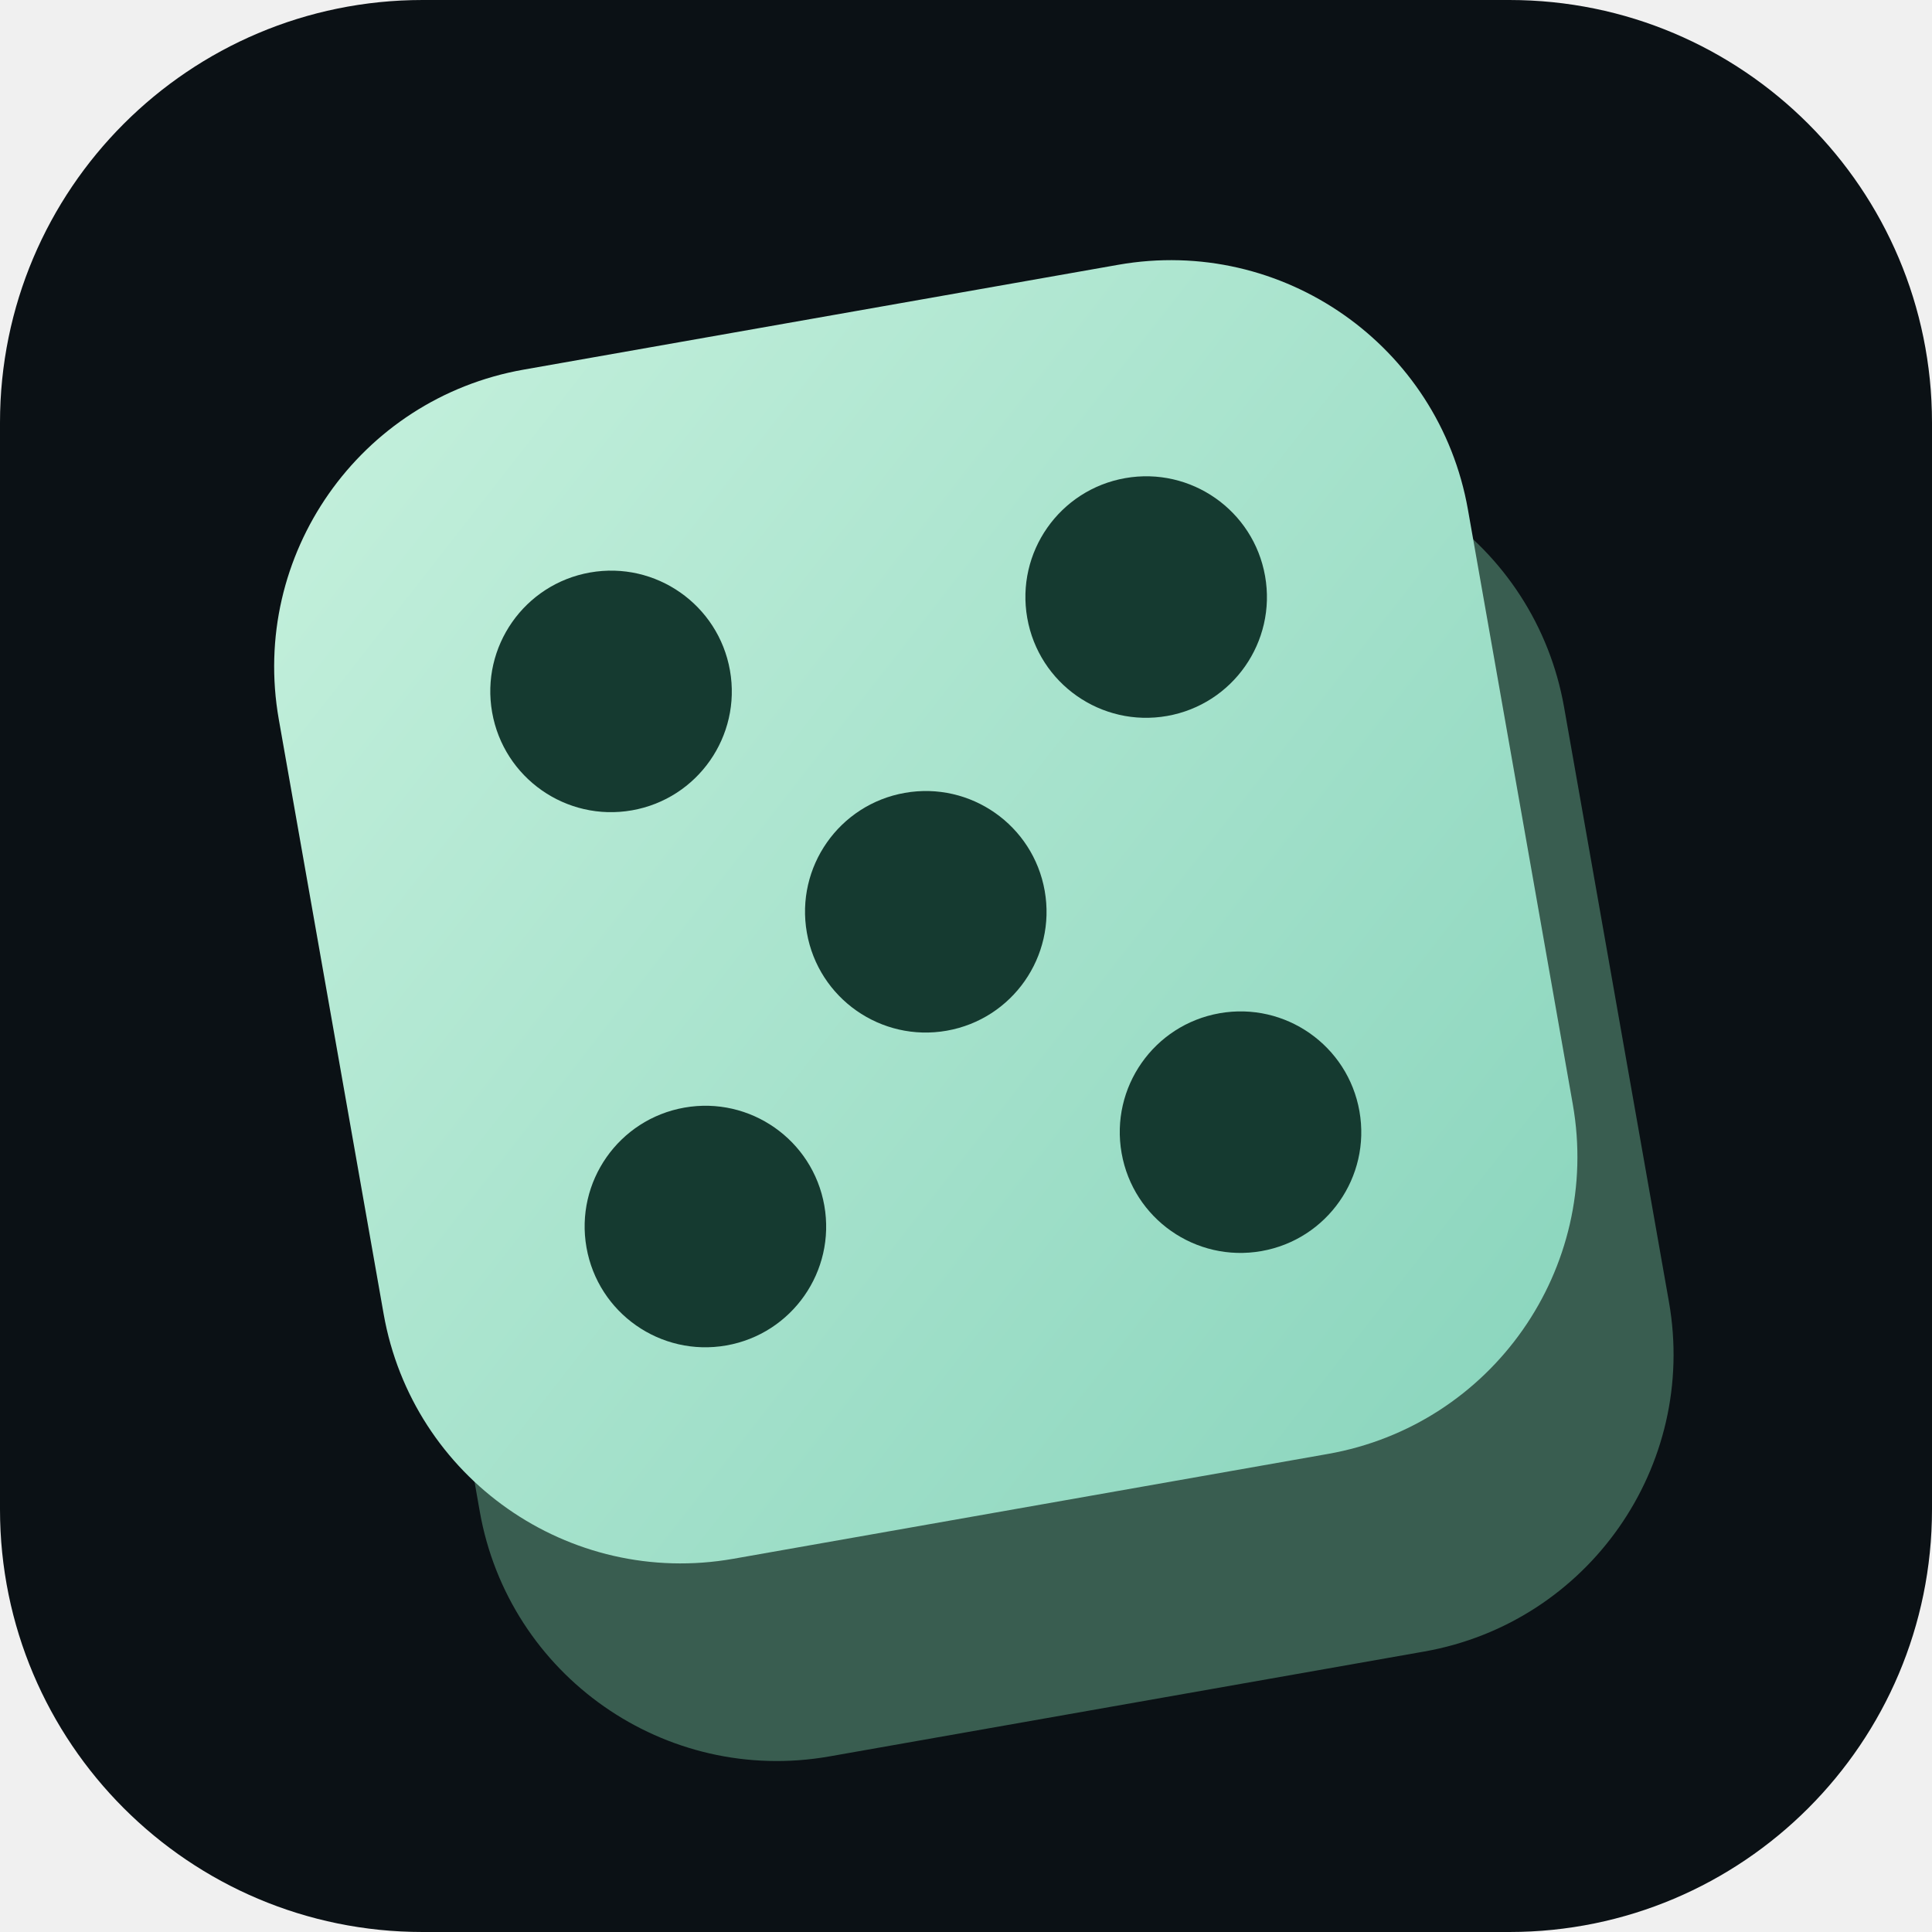
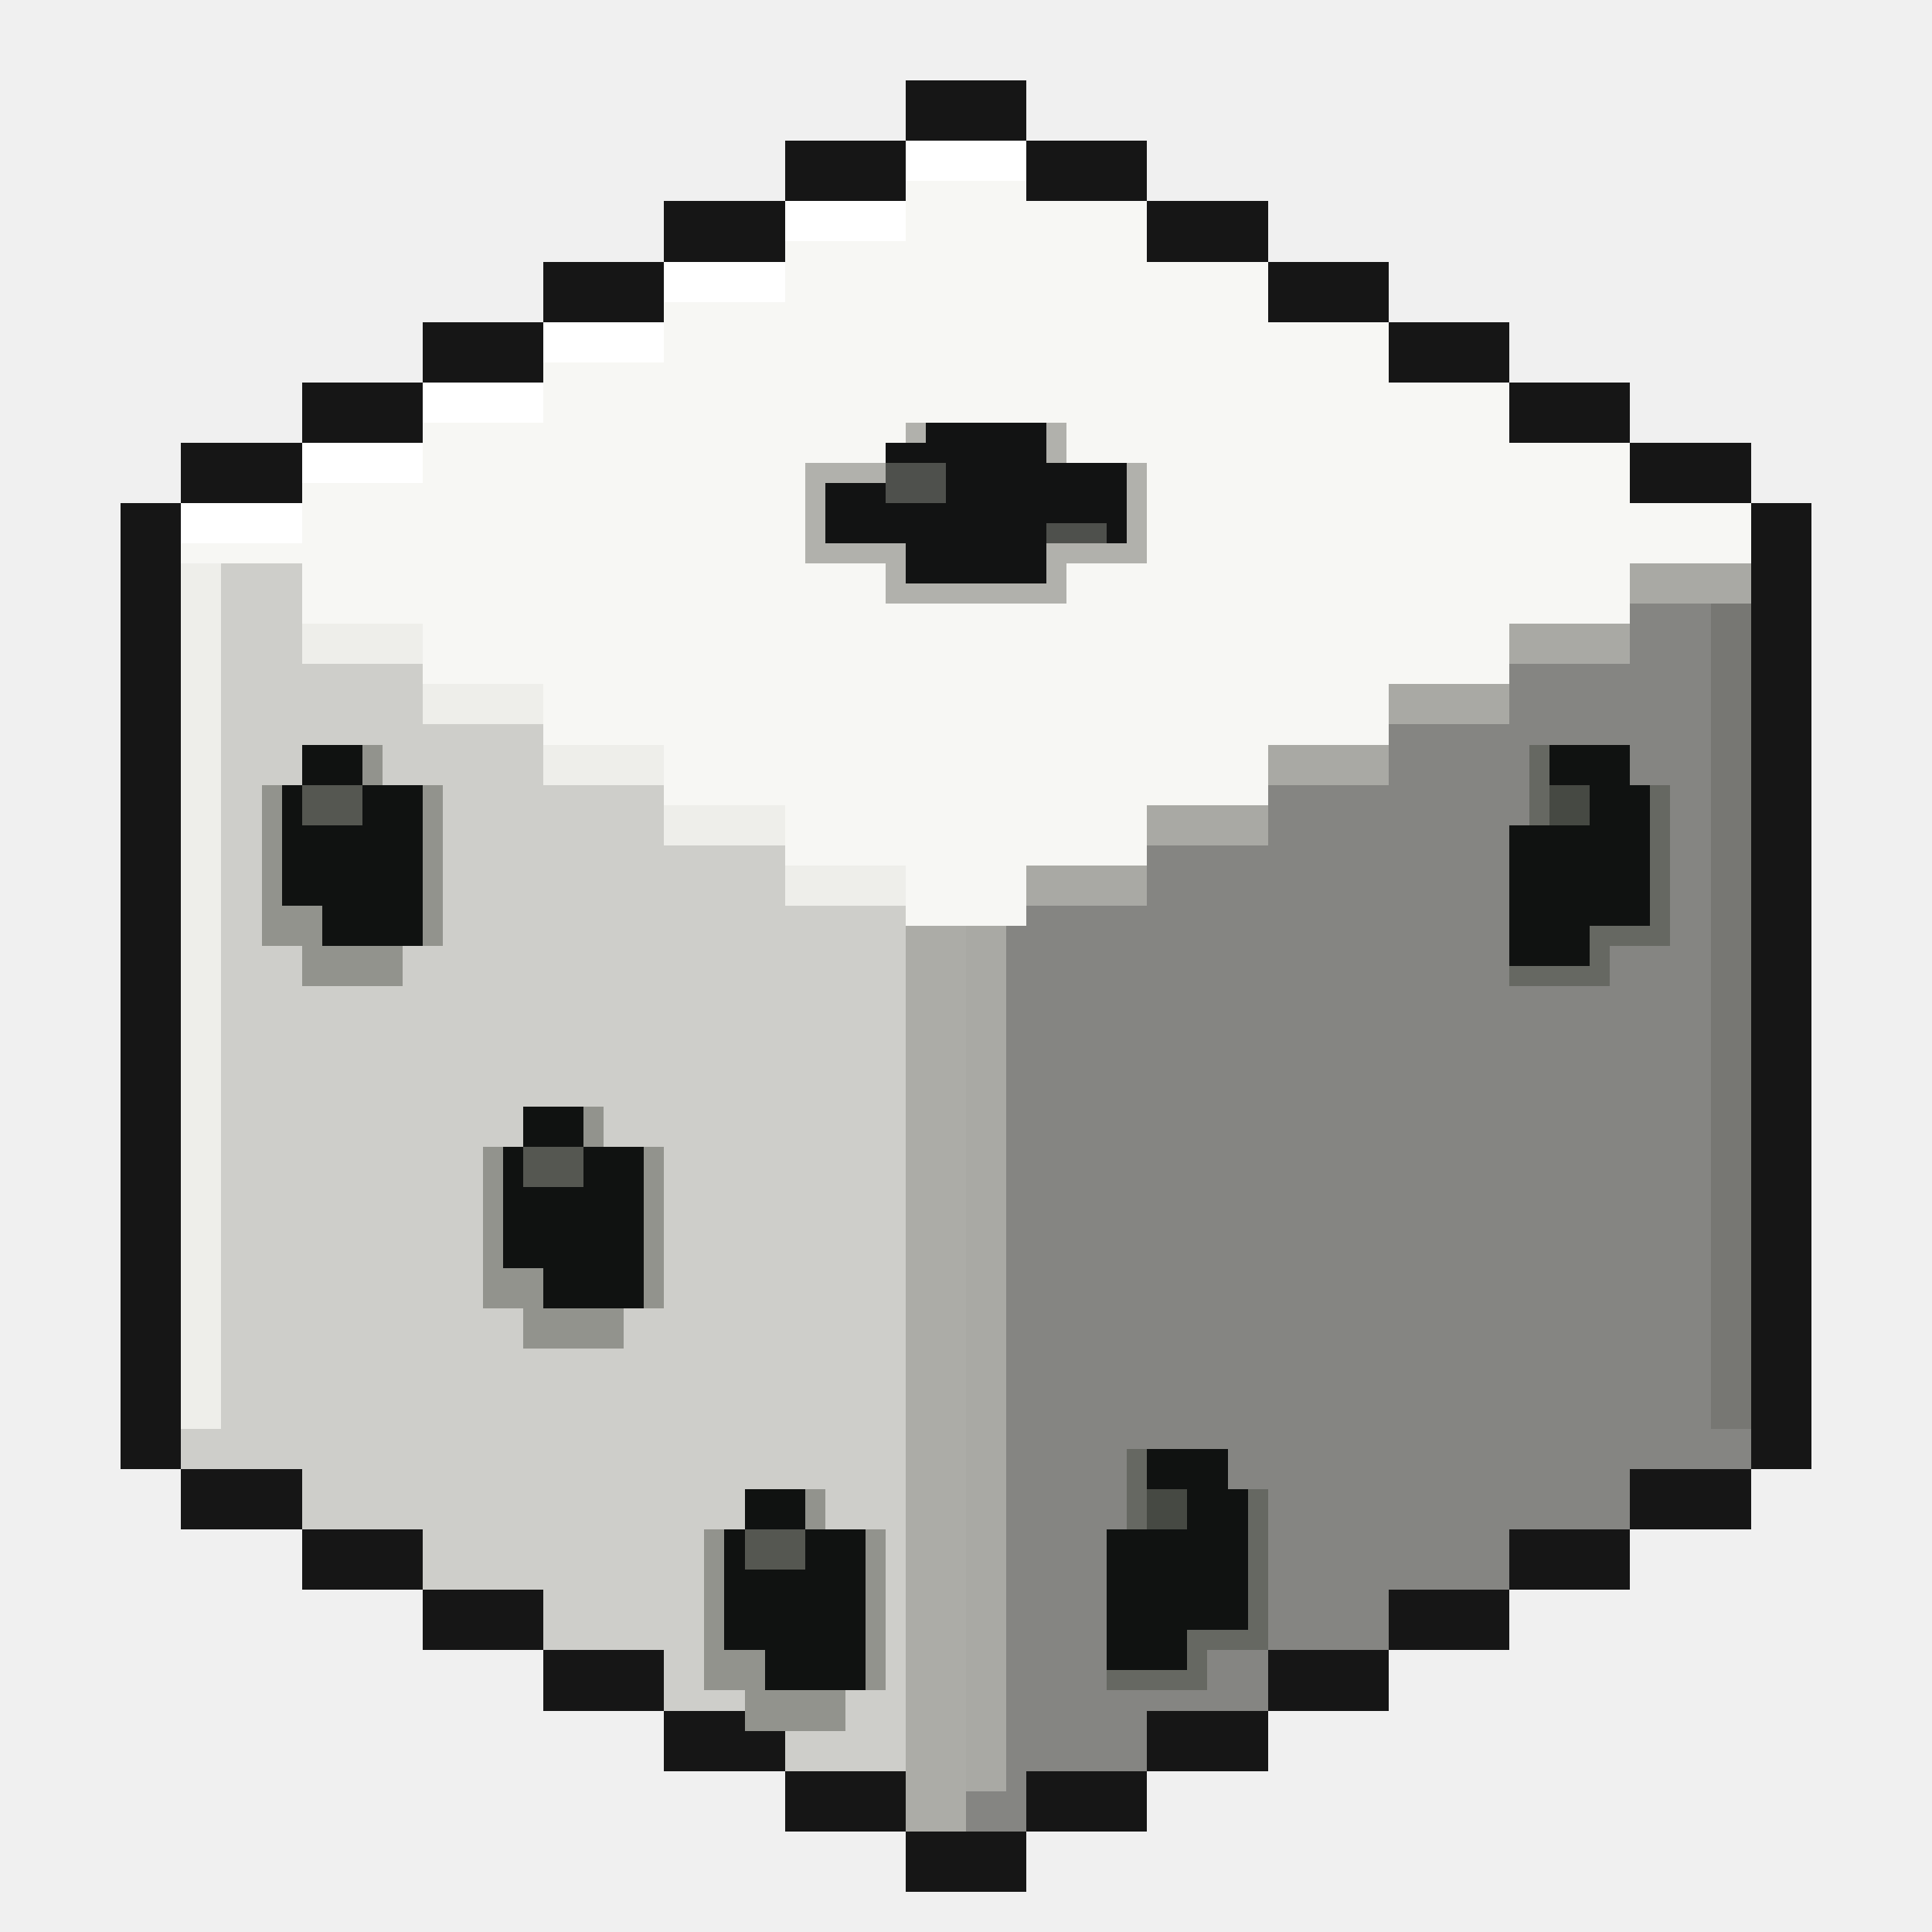
- <svg xmlns="http://www.w3.org/2000/svg" viewBox="0 0 64 64" fill="none">
-   <defs>
-     <linearGradient id="face" x1="13" y1="10" x2="49" y2="50" gradientUnits="userSpaceOnUse">
-       <stop stop-color="#c4f0dc" />
-       <stop offset="1" stop-color="#8ad5bd" />
-     </linearGradient>
-   </defs>
-   <rect width="64" height="64" rx="14" fill="#0b1115" />
-   <g transform="rotate(-10 32 32)">
-     <rect x="13" y="17" width="40" height="40" rx="10" fill="#395d50" />
-     <rect x="11" y="10" width="40" height="40" rx="10" fill="url(#face)" />
-     <g fill="#153a30">
-       <circle cx="22" cy="21" r="4" />
-       <circle cx="40" cy="21" r="4" />
-       <circle cx="31" cy="30" r="4" />
-       <circle cx="22" cy="39" r="4" />
-       <circle cx="40" cy="39" r="4" />
+ <svg xmlns="http://www.w3.org/2000/svg" viewBox="0 0 96 96" shape-rendering="crispEdges">
+   <path fill="#161616" d="M45 4h6v3h6v3h6v3h6v3h6v3h6v3h6v3h3v48h-3v3h-6v3h-6v3h-6v3h-6v3h-6v3h-6v3h-6v-3h-6v-3h-6v-3h-6v-3h-6v-3h-6v-3H9v-3H6V25h3v-3h6v-3h6v-3h6v-3h6v-3h6V7h6z" />
+   <g id="face-top" data-value="1">
+     <path fill="#f7f7f4" d="M45 7h6v3h6v3h6v3h6v3h6v3h6v3h6v3h-6v3h-6v3h-6v3h-6v3h-6v3h-6v3h-6v-3h-6v-3h-6v-3h-6v-3h-6v-3h-6v-3H9v-3h6v-3h6v-3h6v-3h6v-3h6v-3h6z" />
+     <path fill="#ffffff" d="M45 7h6v2h-6zm-6 3h6v2h-6zm-6 3h6v2h-6zm-6 3h6v2h-6zm-6 3h6v2h-6zm-6 3h6v2h-6zm-6 3h6v2H9z" />
+     <g data-pip="1">
+       <path fill="#b1b1ac" d="M45 21h8v2h4v5h-4v2h-9v-2h-4v-5h5z" />
+       <path fill="#121313" d="M46 21h6v2h4v4h-4v2h-7v-2h-4v-3h3v-2h2z" />
+       <path fill="#4e504c" d="M44 23h3v2h-3zm8 3h3v1h-3z" />
+     </g>
+   </g>
+   <g id="face-left" data-value="3">
+     <path fill="#cececa" d="M9 28h6v3h6v3h6v3h6v3h6v3h6v3h3v45h-3v-3h-6v-3h-6v-3h-6v-3h-6v-3h-6v-3H9z" />
+     <path fill="#eeeeea" d="M9 28h2v43H9zm6 3h6v2h-6zm6 3h6v2h-6zm6 3h6v2h-6zm6 3h6v2h-6zm6 3h6v2h-6z" />
+     <path fill="#acaca7" d="M45 46h3v45h-3z" />
+     <g data-pip="1">
+       <path fill="#92938d" d="M15 37h4v2h3v8h-2v2h-5v-2h-2v-8h2z" />
+       <path fill="#101211" d="M15 37h3v2h3v8h-5v-2h-2v-6h1z" />
+       <path fill="#555751" d="M15 39h3v2h-3z" />
+     </g>
+     <g data-pip="2">
+       <path fill="#92938d" d="M26 55h4v2h3v8h-2v2h-5v-2h-2v-8h2z" />
+       <path fill="#101211" d="M26 55h3v2h3v8h-5v-2h-2v-6h1z" />
+       <path fill="#555751" d="M26 57h3v2h-3z" />
+     </g>
+     <g data-pip="3">
+       <path fill="#92938d" d="M37 74h4v2h3v8h-2v2h-5v-2h-2v-8h2z" />
+       <path fill="#101211" d="M37 74h3v2h3v8h-5v-2h-2v-6h1z" />
+       <path fill="#555751" d="M37 76h3v2h-3z" />
+     </g>
+   </g>
+   <g id="face-right" data-value="2">
+     <path fill="#858582" d="M48 46h3v-3h6v-3h6v-3h6v-3h6v-3h6v-3h6v45h-6v3h-6v3h-6v3h-6v3h-6v3h-6v3h-3z" />
+     <path fill="#a9a9a4" d="M48 46h2v43h-2zm3-3h6v2h-6zm6-3h6v2h-6zm6-3h6v2h-6zm6-3h6v2h-6zm6-3h6v2h-6zm6-3h6v2h-6z" />
+     <path fill="#777773" d="M85 30h2v41h-2z" />
+     <g data-pip="1">
+       <path fill="#666862" d="M76 37h5v2h2v8h-3v2h-5v-8h1z" />
+       <path fill="#101211" d="M77 37h4v2h1v7h-3v2h-4v-7h2z" />
+       <path fill="#464943" d="M77 39h2v2h-2z" />
+     </g>
+     <g data-pip="2">
+       <path fill="#666862" d="M56 72h5v2h2v8h-3v2h-5v-8h1z" />
+       <path fill="#101211" d="M57 72h4v2h1v7h-3v2h-4v-7h2z" />
+       <path fill="#464943" d="M57 74h2v2h-2z" />
    </g>
  </g>
</svg>
